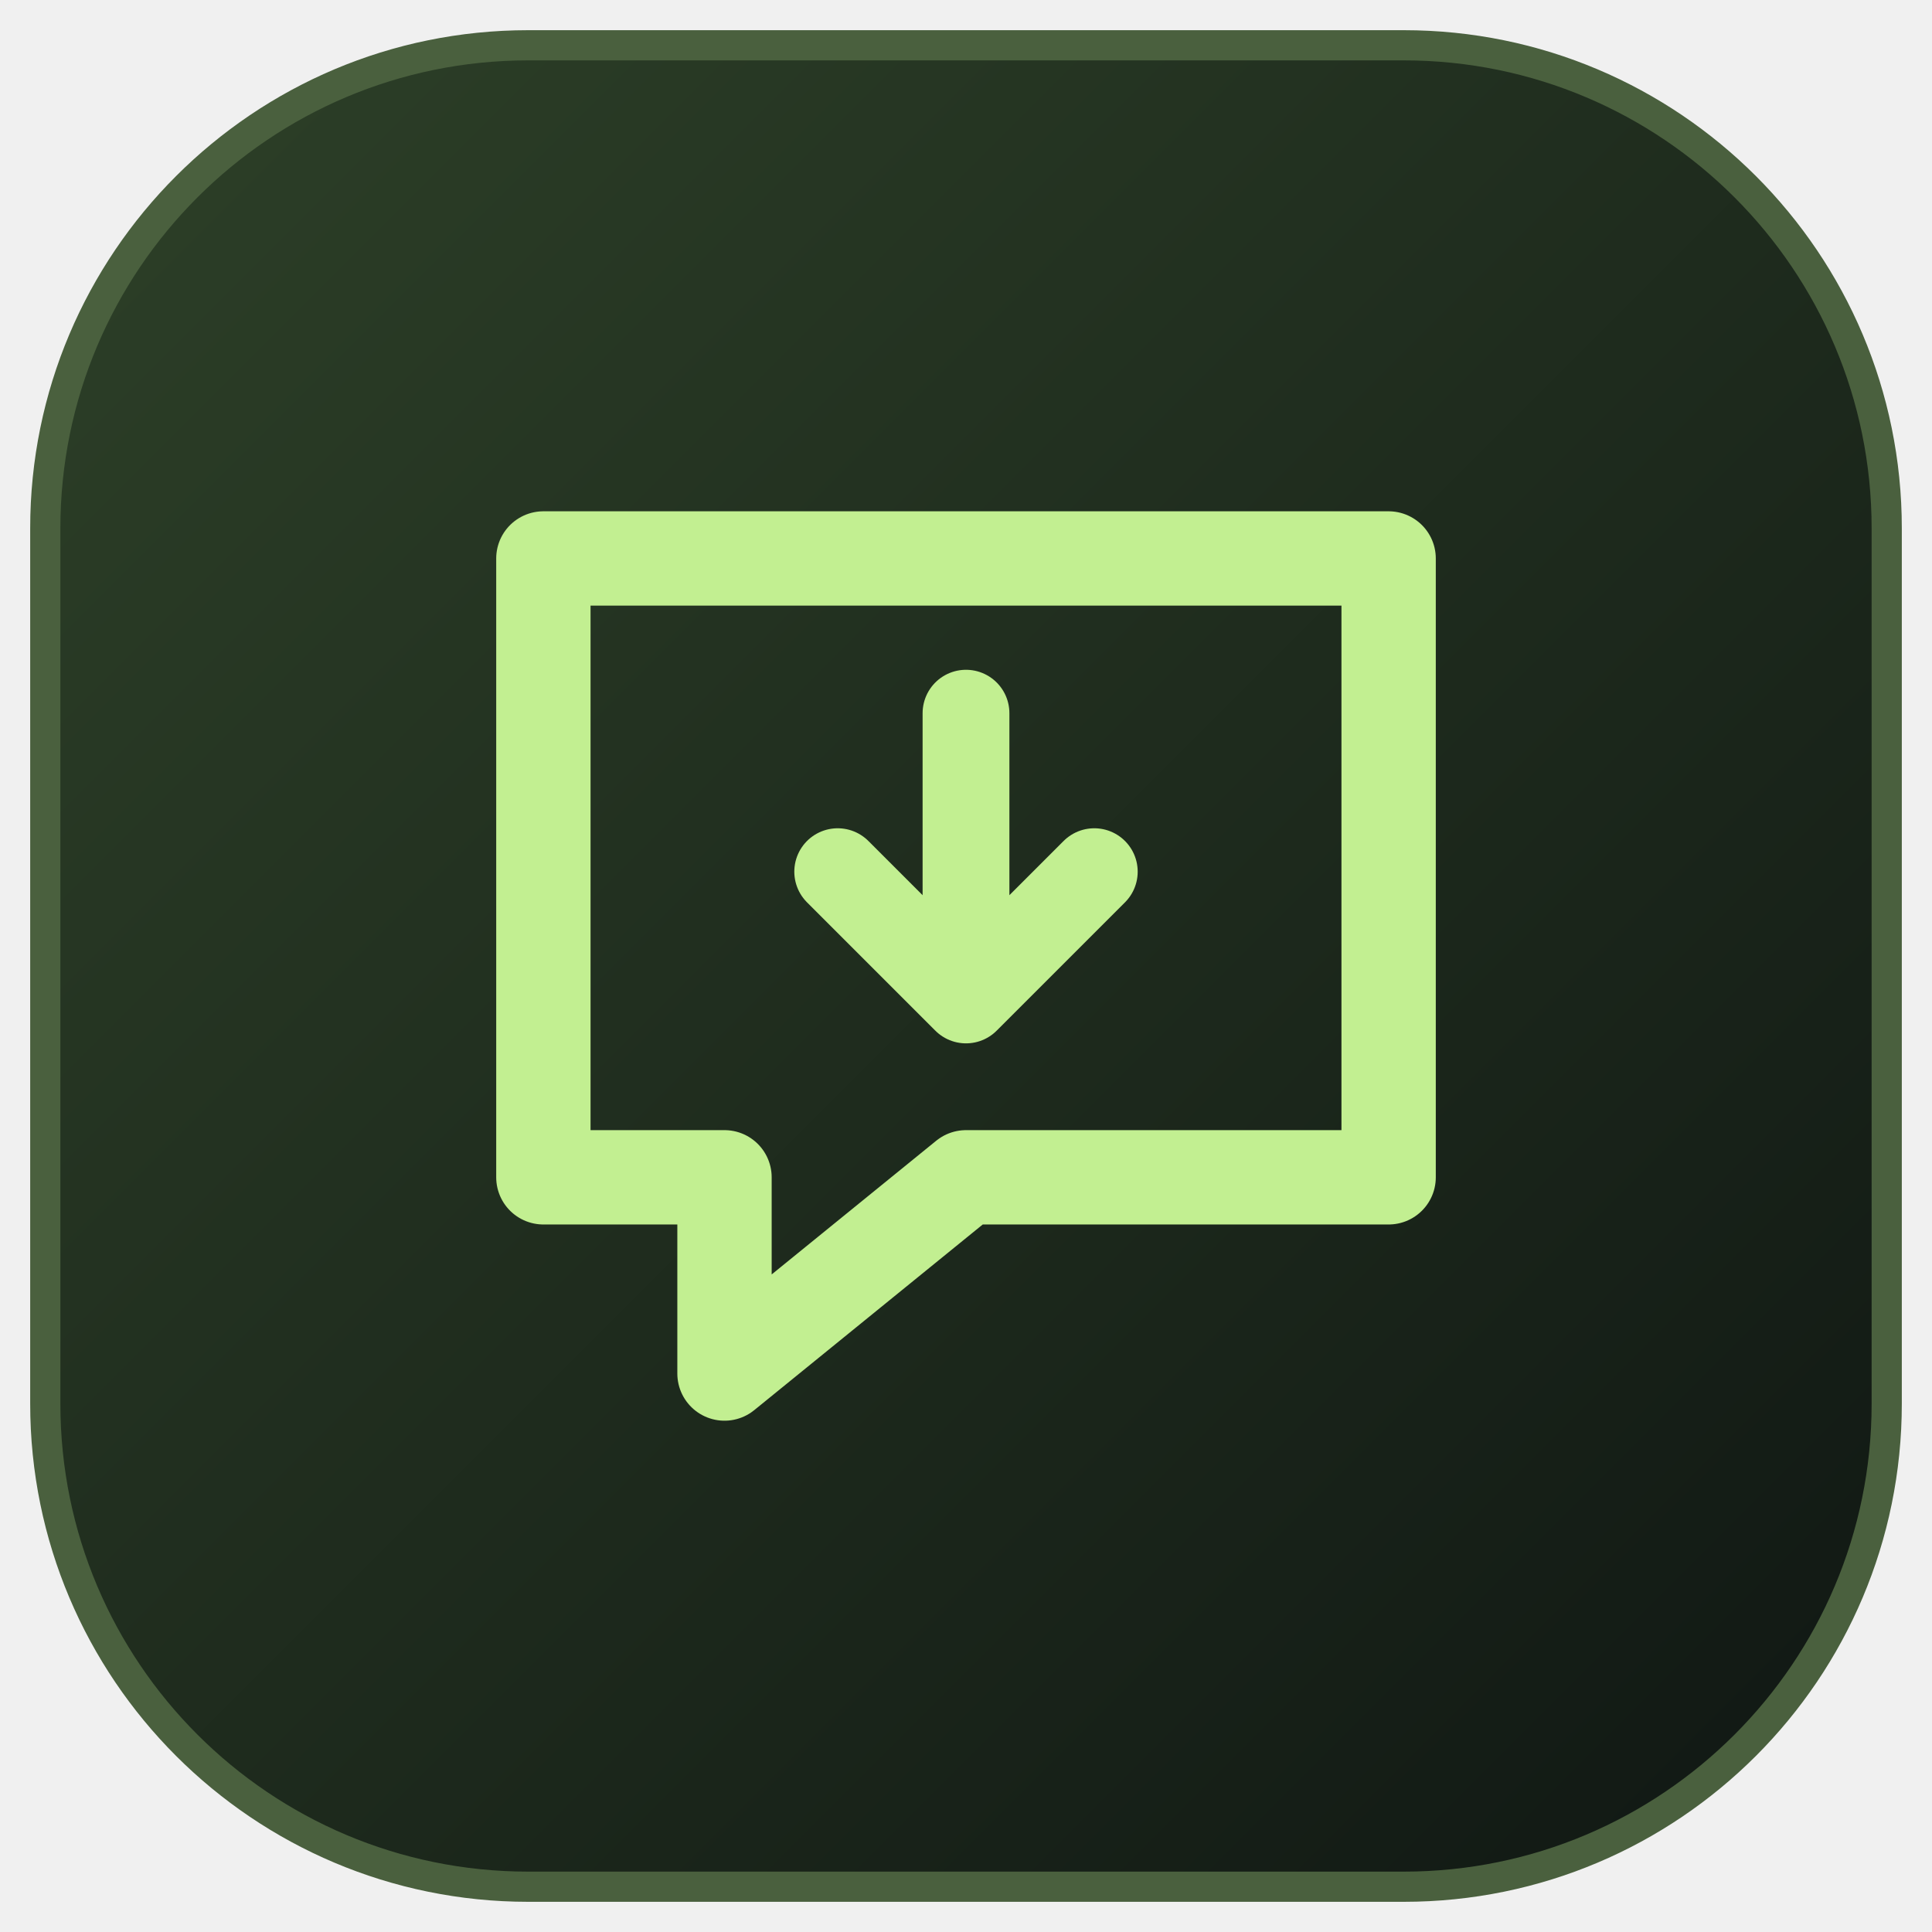
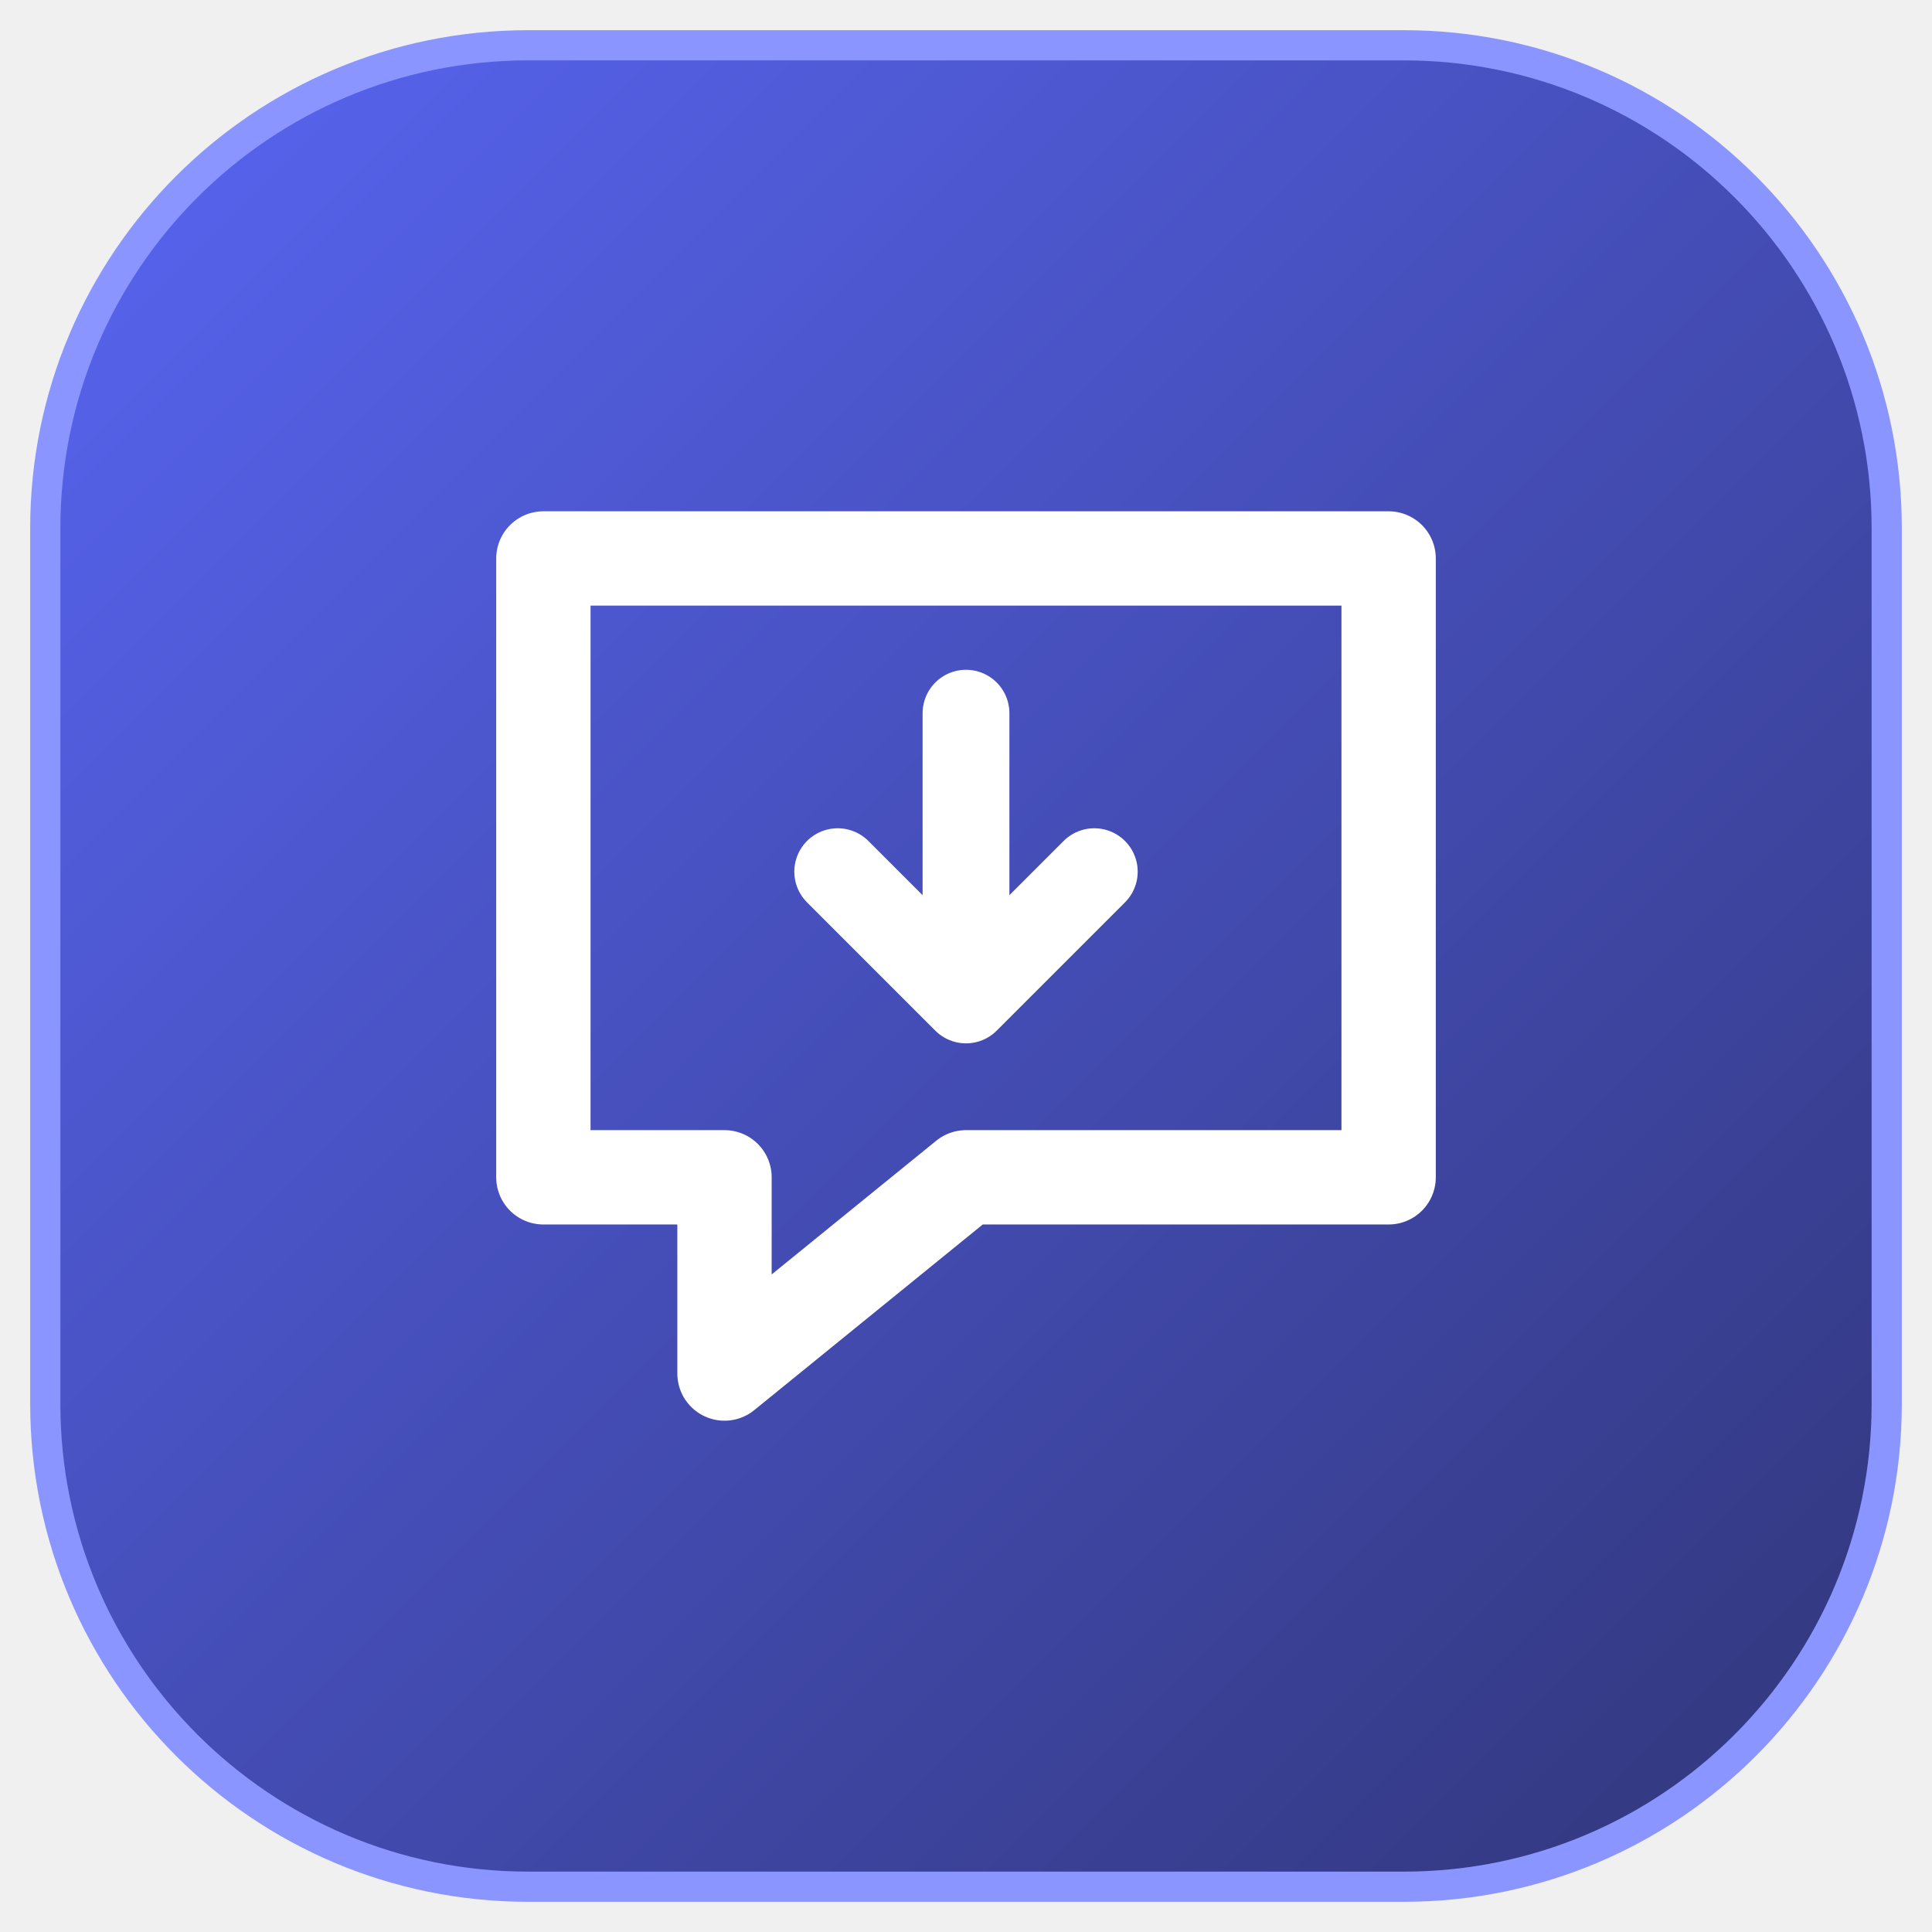
<svg xmlns="http://www.w3.org/2000/svg" viewBox="0 0 512 512">
  <defs>
    <linearGradient id="bg" x2="1" y2="1">
-       <stop stop-color="#2d4028" />
-       <stop offset="1" stop-color="#101713" />
+       <stop stop-color="#5865f2" />
+       <stop offset="1" stop-color="#31367a" />
    </linearGradient>
  </defs>
-   <rect x="12" y="12" width="488" height="488" rx="128" fill="url(#bg)" stroke="#4a603e" stroke-width="8" />
-   <path d="M144 148h224v164H256l-64 52v-52h-48z" fill="none" stroke="#c2ef91" stroke-width="25" stroke-linejoin="round" />
-   <path d="M256 189v76m-34-34 34 34 34-34" fill="none" stroke="#c2ef91" stroke-width="23" stroke-linecap="round" stroke-linejoin="round" />
+   <rect x="12" y="12" width="488" height="488" rx="128" fill="url(#bg)" stroke="#8b95ff" stroke-width="8" />
+   <path d="M144 148h224v164H256l-64 52v-52h-48z" fill="none" stroke="#ffffff" stroke-width="25" stroke-linejoin="round" />
+   <path d="M256 189v76m-34-34 34 34 34-34" fill="none" stroke="#ffffff" stroke-width="23" stroke-linecap="round" stroke-linejoin="round" />
</svg>
